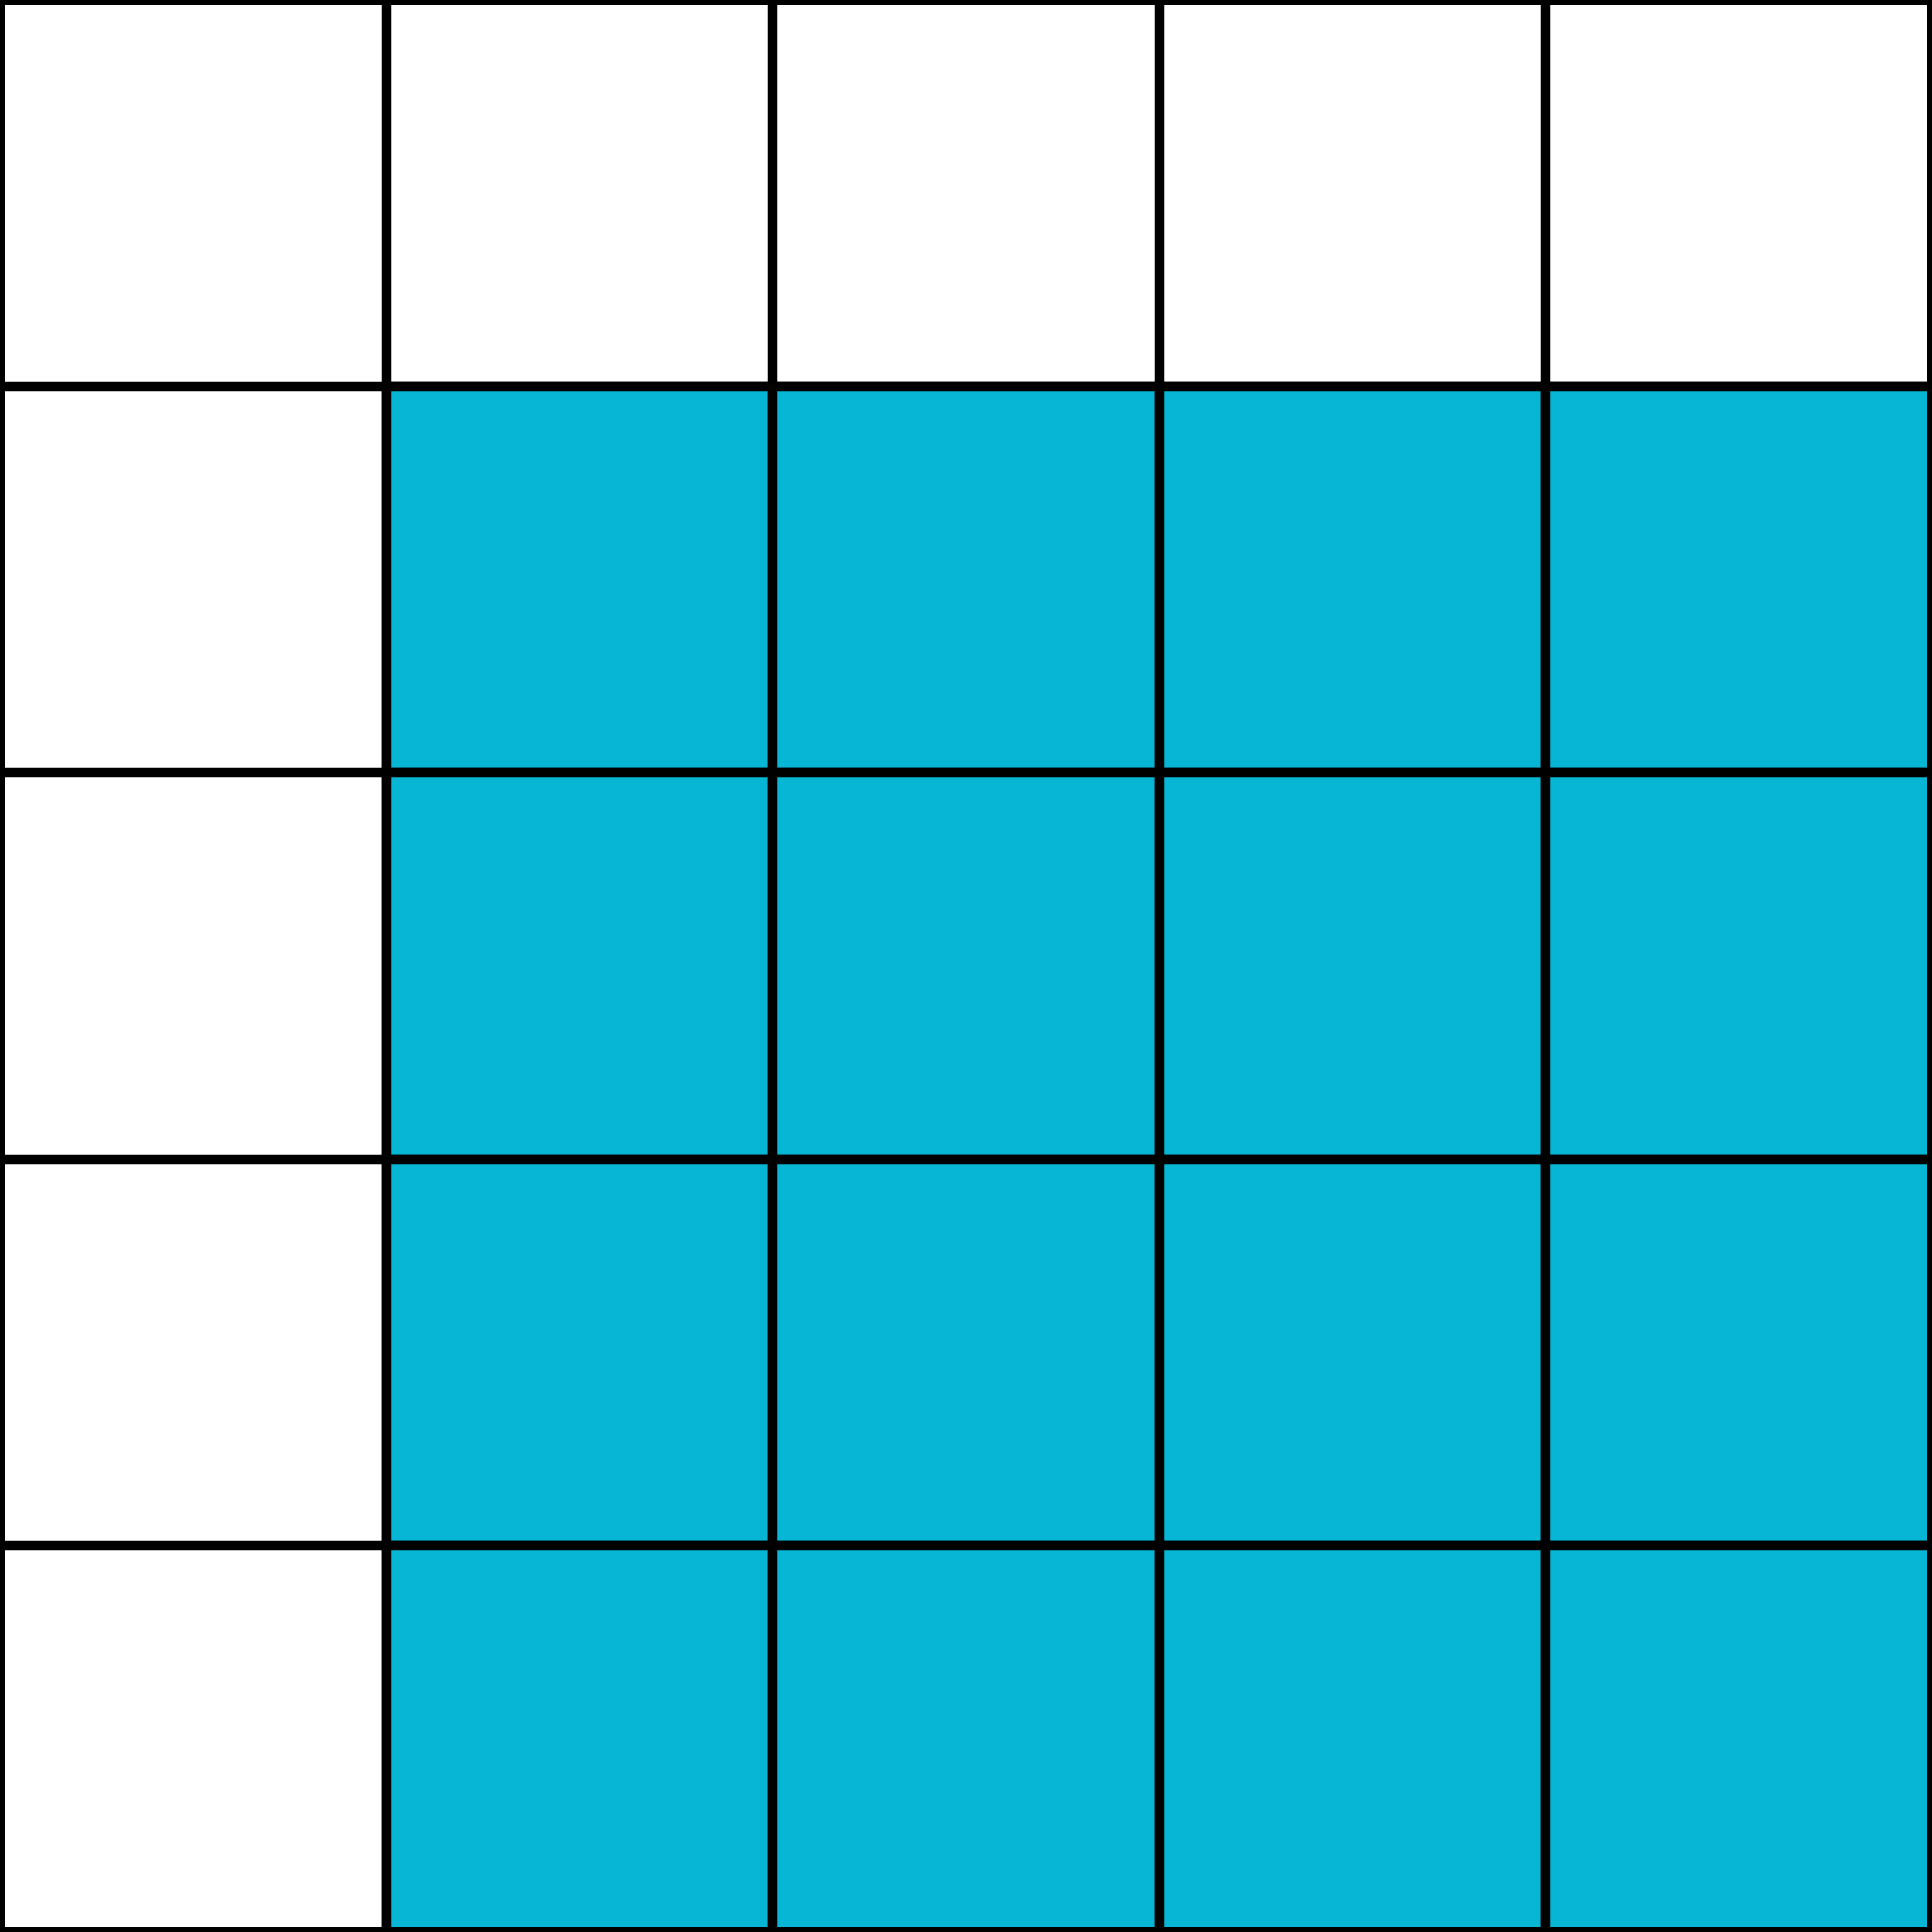
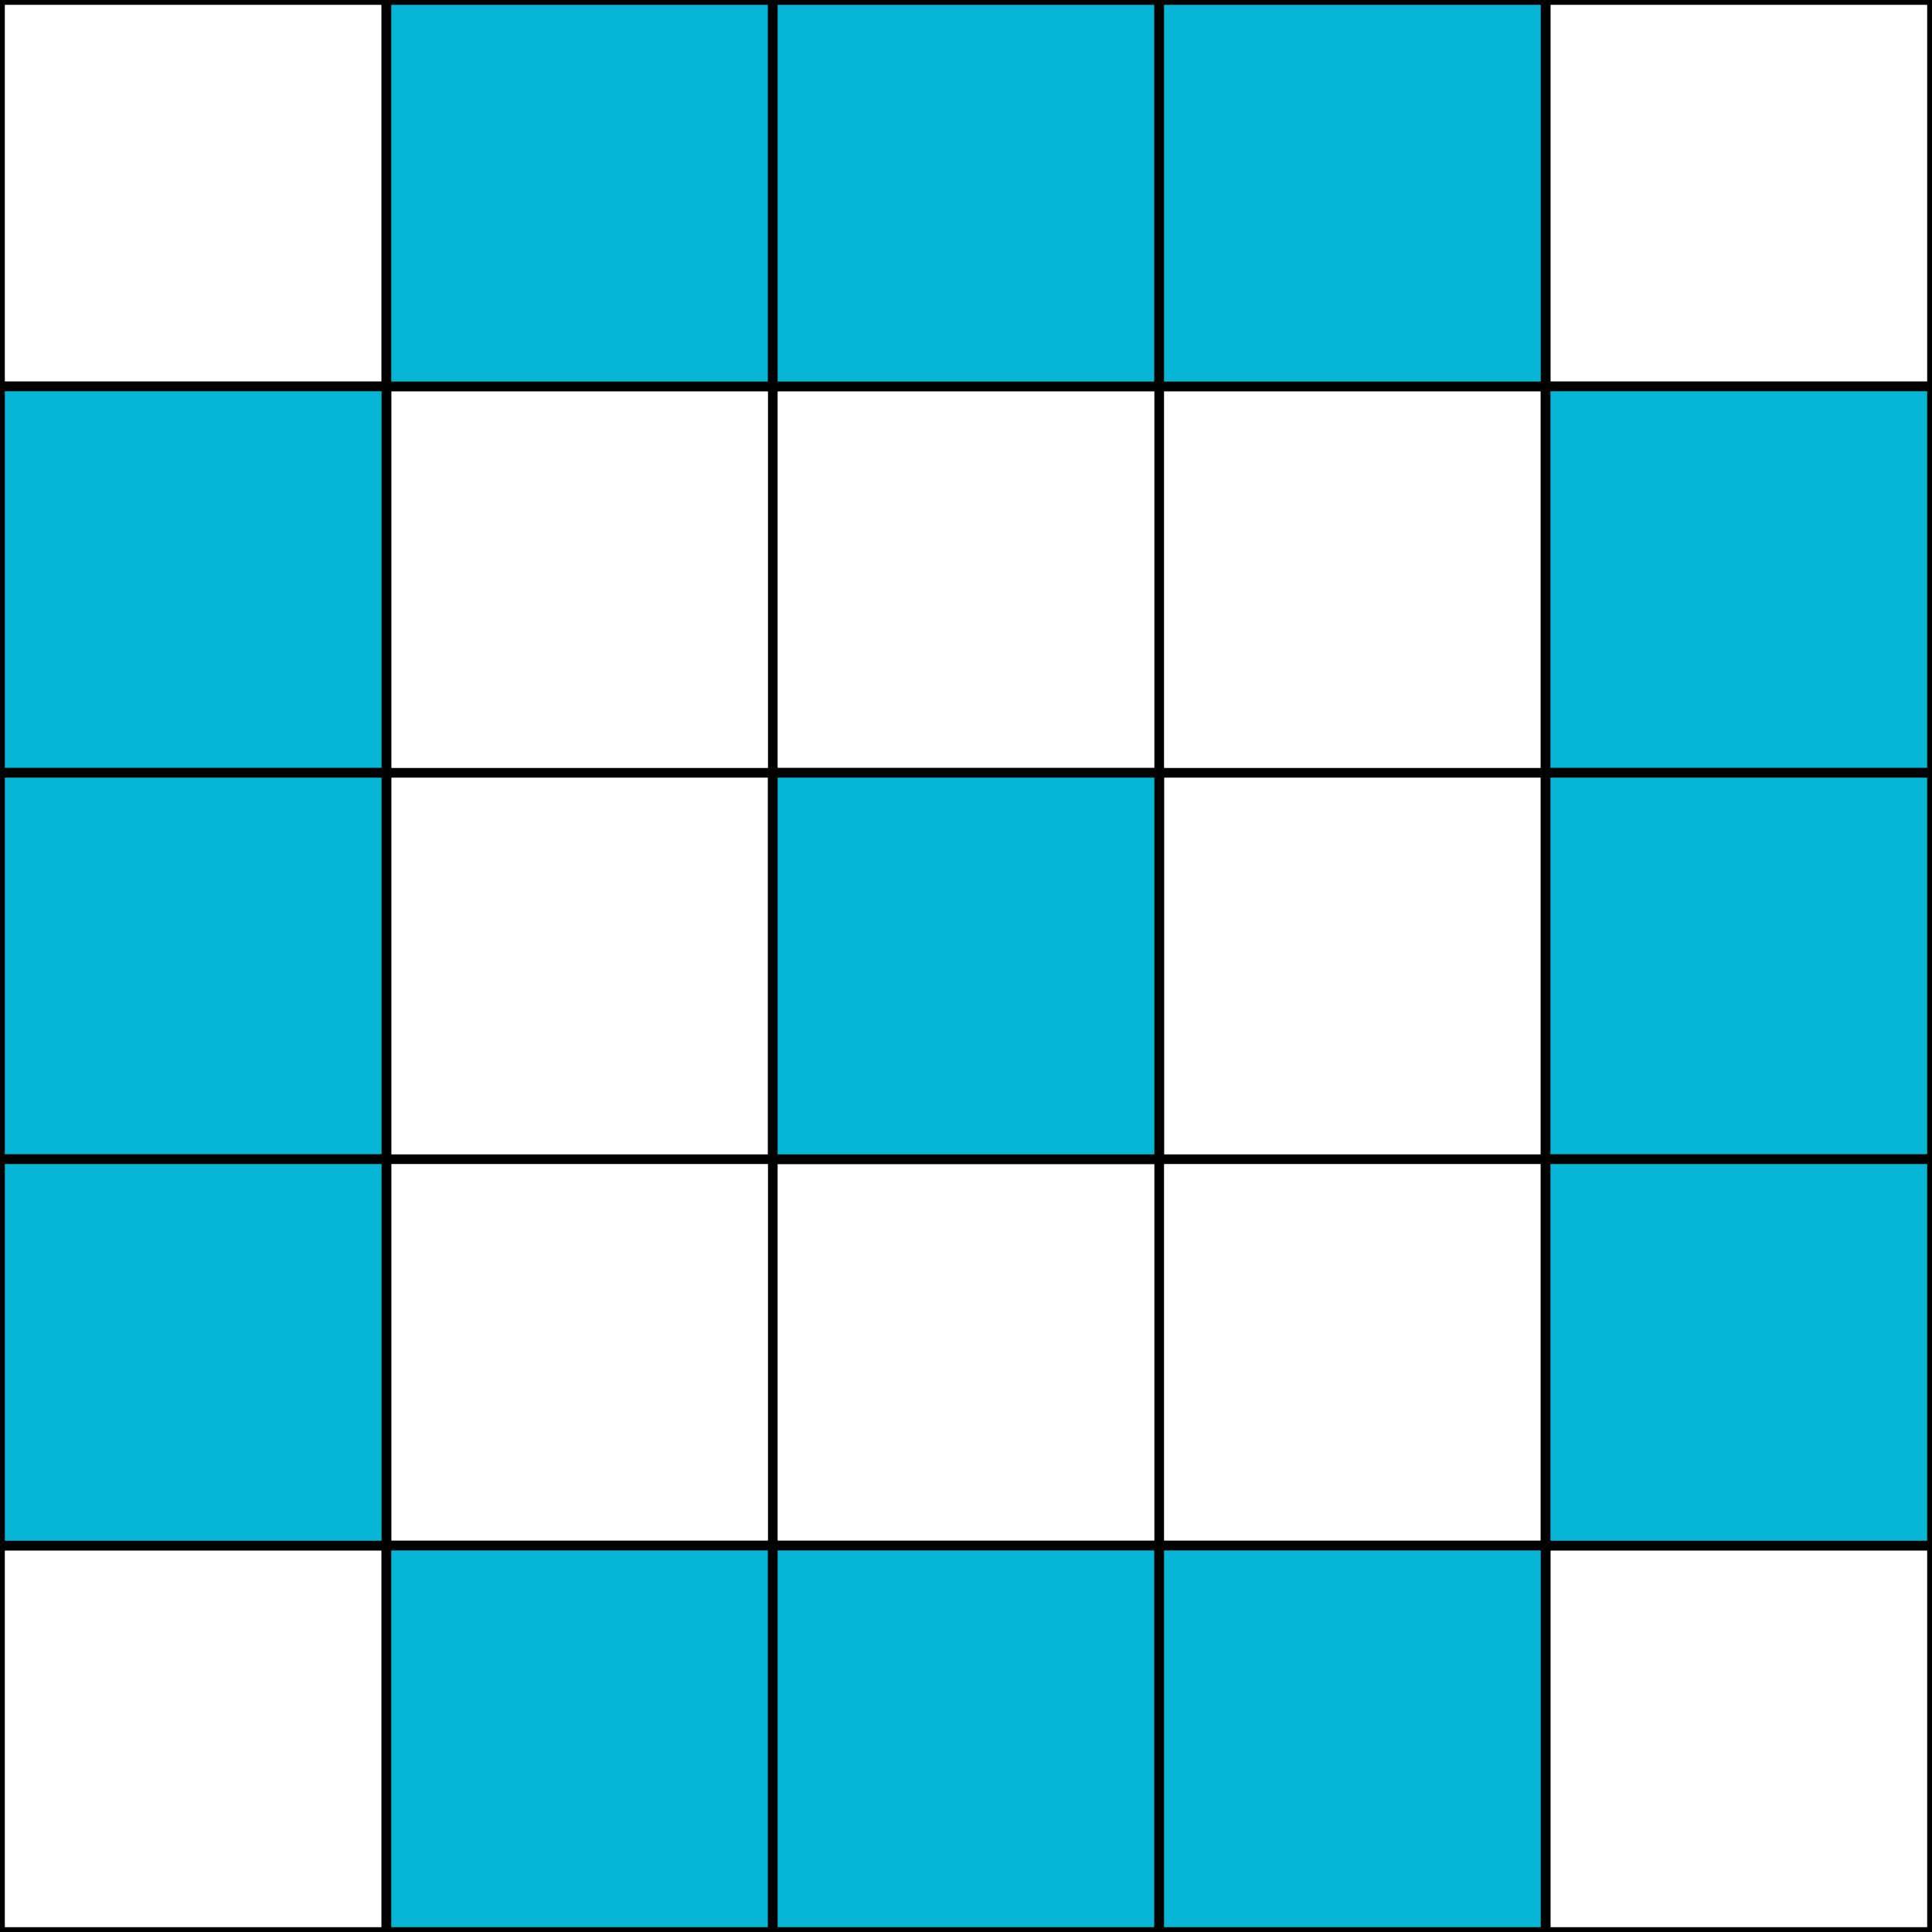
<svg xmlns="http://www.w3.org/2000/svg" width="200" height="200">
  <rect width="200" height="200" fill="white" stroke="black" />
  <line x1="40" y1="0" x2="40" y2="200" stroke="black" />
  <line x1="80" y1="0" x2="80" y2="200" stroke="black" />
  <line x1="120" y1="0" x2="120" y2="200" stroke="black" />
  <line x1="160" y1="0" x2="160" y2="200" stroke="black" />
  <line x1="0" y1="40" x2="200" y2="40" stroke="black" />
  <line x1="0" y1="80" x2="200" y2="80" stroke="black" />
  <line x1="0" y1="120" x2="200" y2="120" stroke="black" />
  <line x1="0" y1="160" x2="200" y2="160" stroke="black" />
-   <rect x="40" y="40" width="40" height="40" fill="rgb(6,182,212)" stroke="black" />
-   <rect x="80" y="40" width="40" height="40" fill="rgb(6,182,212)" stroke="black" />
-   <rect x="120" y="40" width="40" height="40" fill="rgb(6,182,212)" stroke="black" />
+   <rect x="40" y="0" width="40" height="40" fill="rgb(6,182,212)" stroke="black" />
+   <rect x="80" y="0" width="40" height="40" fill="rgb(6,182,212)" stroke="black" />
+   <rect x="120" y="0" width="40" height="40" fill="rgb(6,182,212)" stroke="black" />
+   <rect x="0" y="40" width="40" height="40" fill="rgb(6,182,212)" stroke="black" />
  <rect x="160" y="40" width="40" height="40" fill="rgb(6,182,212)" stroke="black" />
-   <rect x="40" y="80" width="40" height="40" fill="rgb(6,182,212)" stroke="black" />
+   <rect x="0" y="80" width="40" height="40" fill="rgb(6,182,212)" stroke="black" />
  <rect x="80" y="80" width="40" height="40" fill="rgb(6,182,212)" stroke="black" />
-   <rect x="120" y="80" width="40" height="40" fill="rgb(6,182,212)" stroke="black" />
  <rect x="160" y="80" width="40" height="40" fill="rgb(6,182,212)" stroke="black" />
-   <rect x="40" y="120" width="40" height="40" fill="rgb(6,182,212)" stroke="black" />
-   <rect x="80" y="120" width="40" height="40" fill="rgb(6,182,212)" stroke="black" />
-   <rect x="120" y="120" width="40" height="40" fill="rgb(6,182,212)" stroke="black" />
+   <rect x="0" y="120" width="40" height="40" fill="rgb(6,182,212)" stroke="black" />
  <rect x="160" y="120" width="40" height="40" fill="rgb(6,182,212)" stroke="black" />
  <rect x="40" y="160" width="40" height="40" fill="rgb(6,182,212)" stroke="black" />
  <rect x="80" y="160" width="40" height="40" fill="rgb(6,182,212)" stroke="black" />
  <rect x="120" y="160" width="40" height="40" fill="rgb(6,182,212)" stroke="black" />
-   <rect x="160" y="160" width="40" height="40" fill="rgb(6,182,212)" stroke="black" />
</svg>
